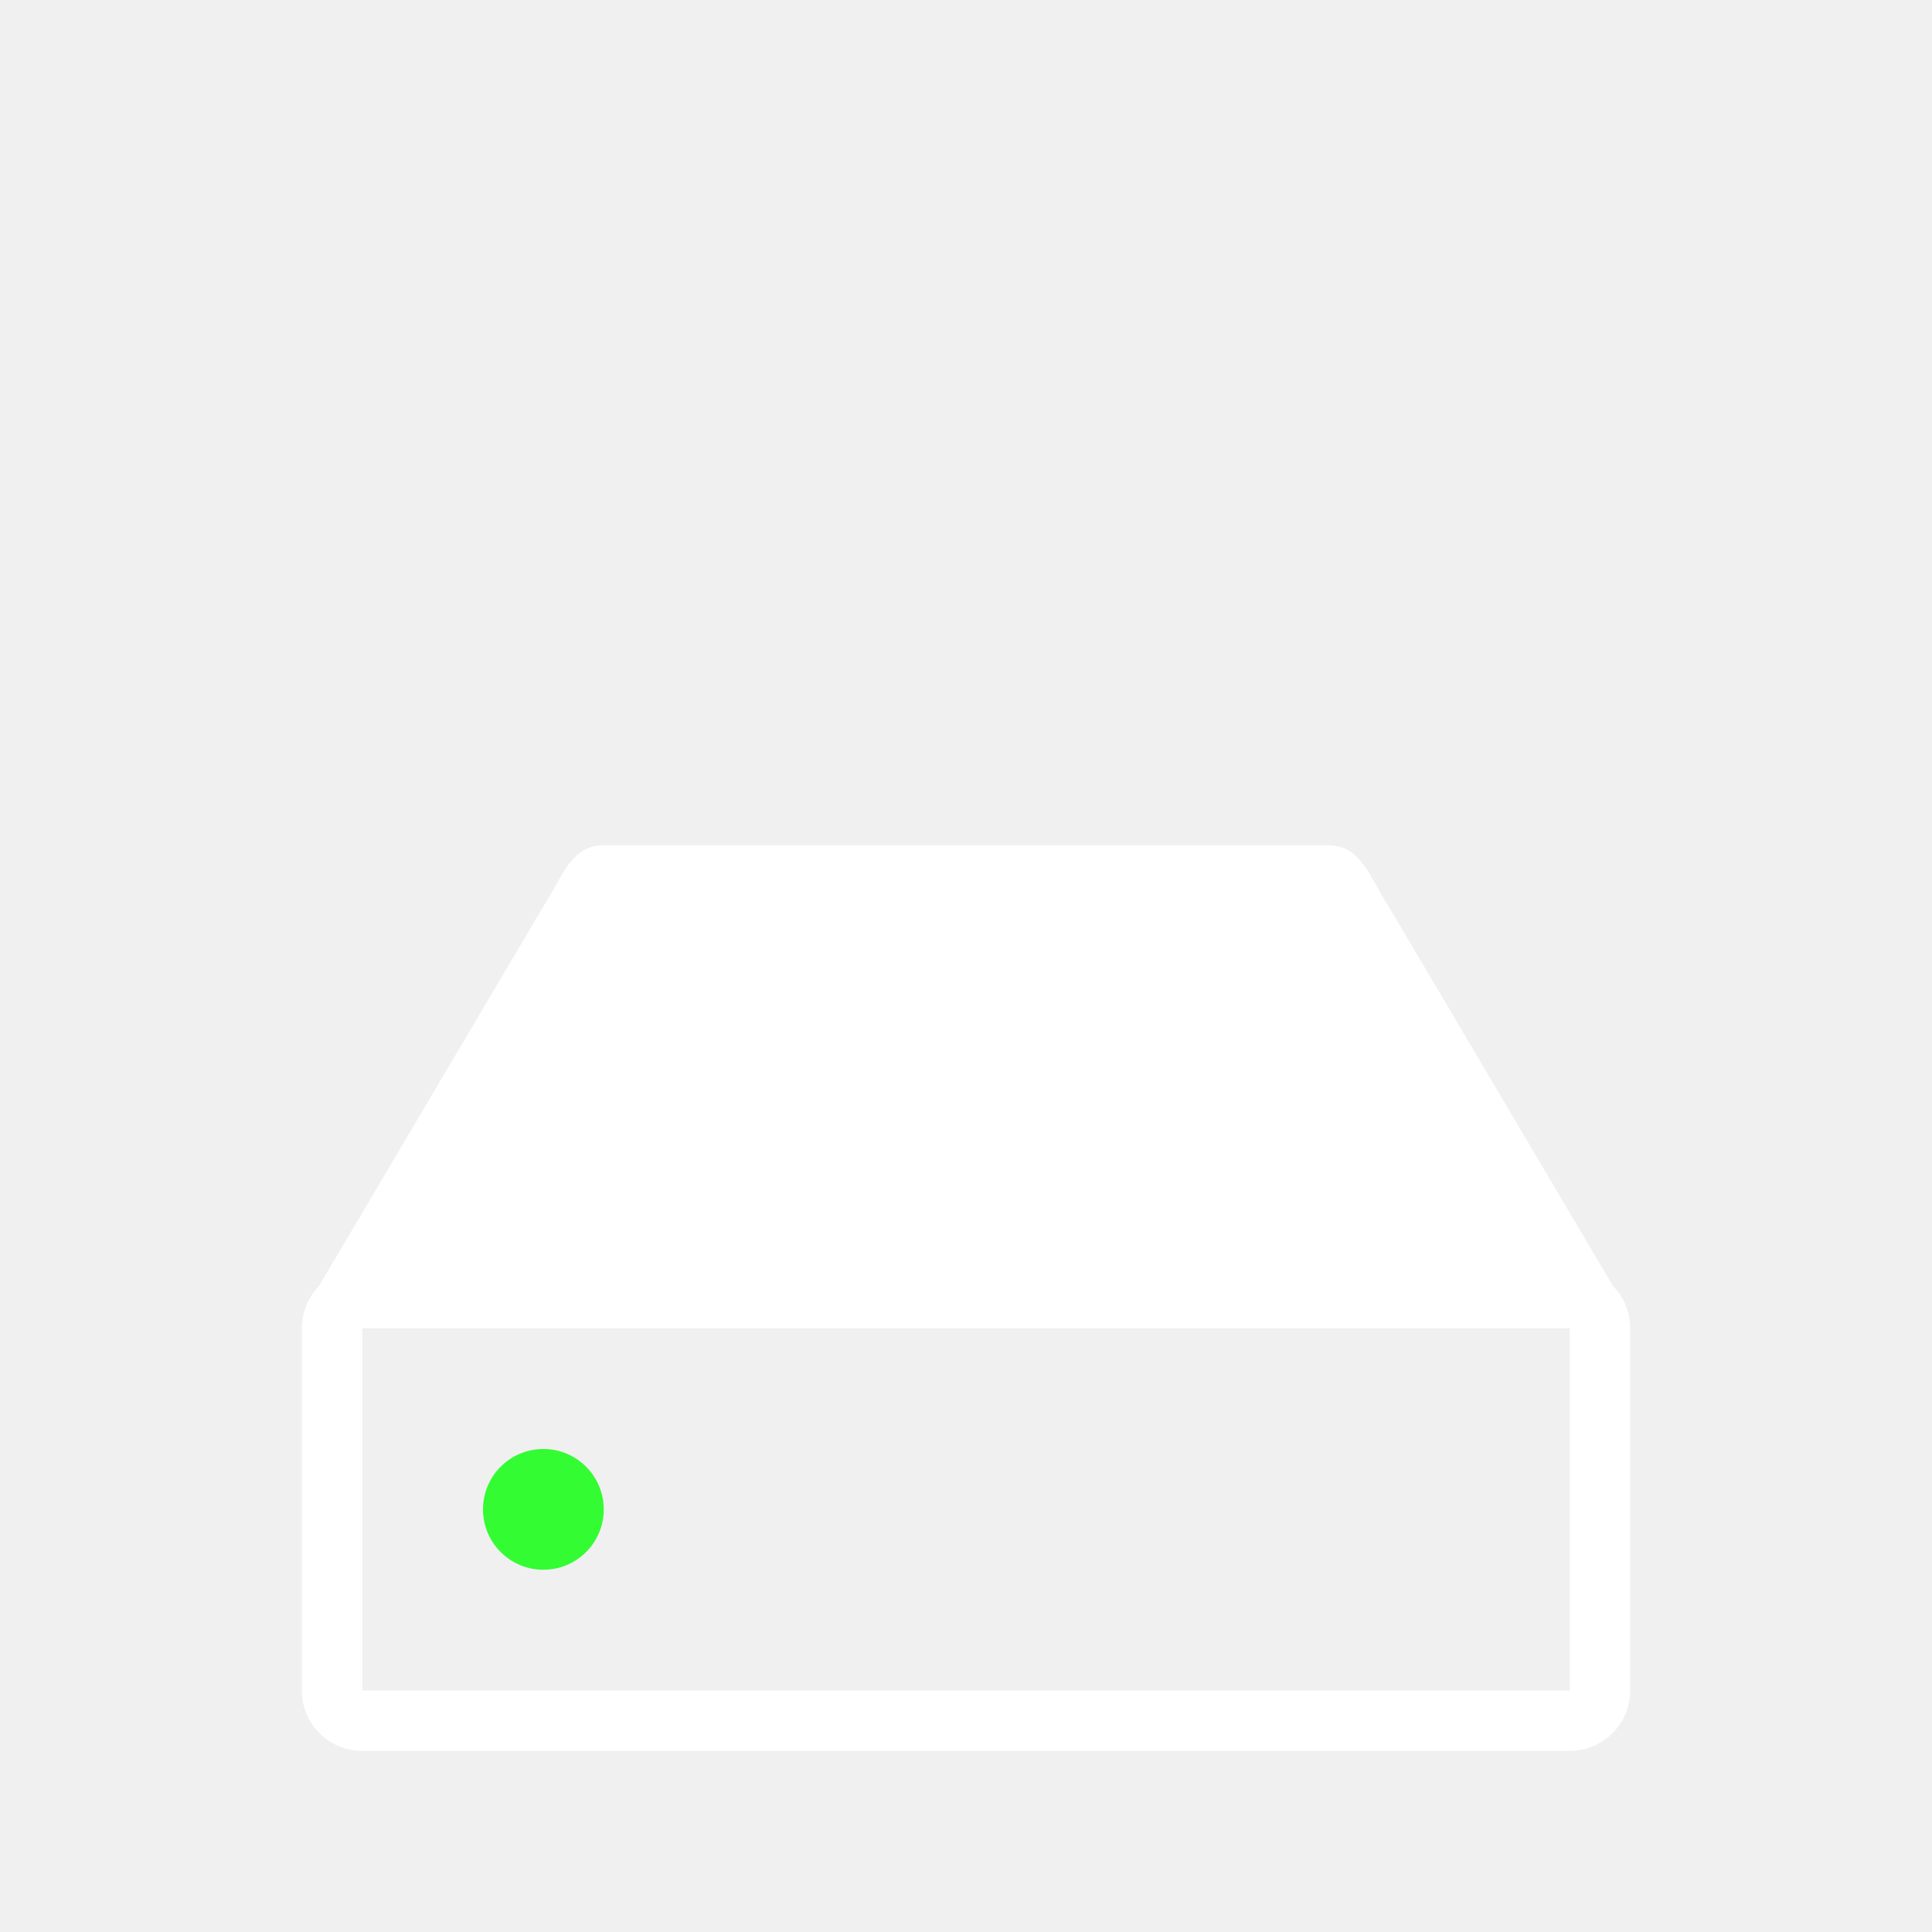
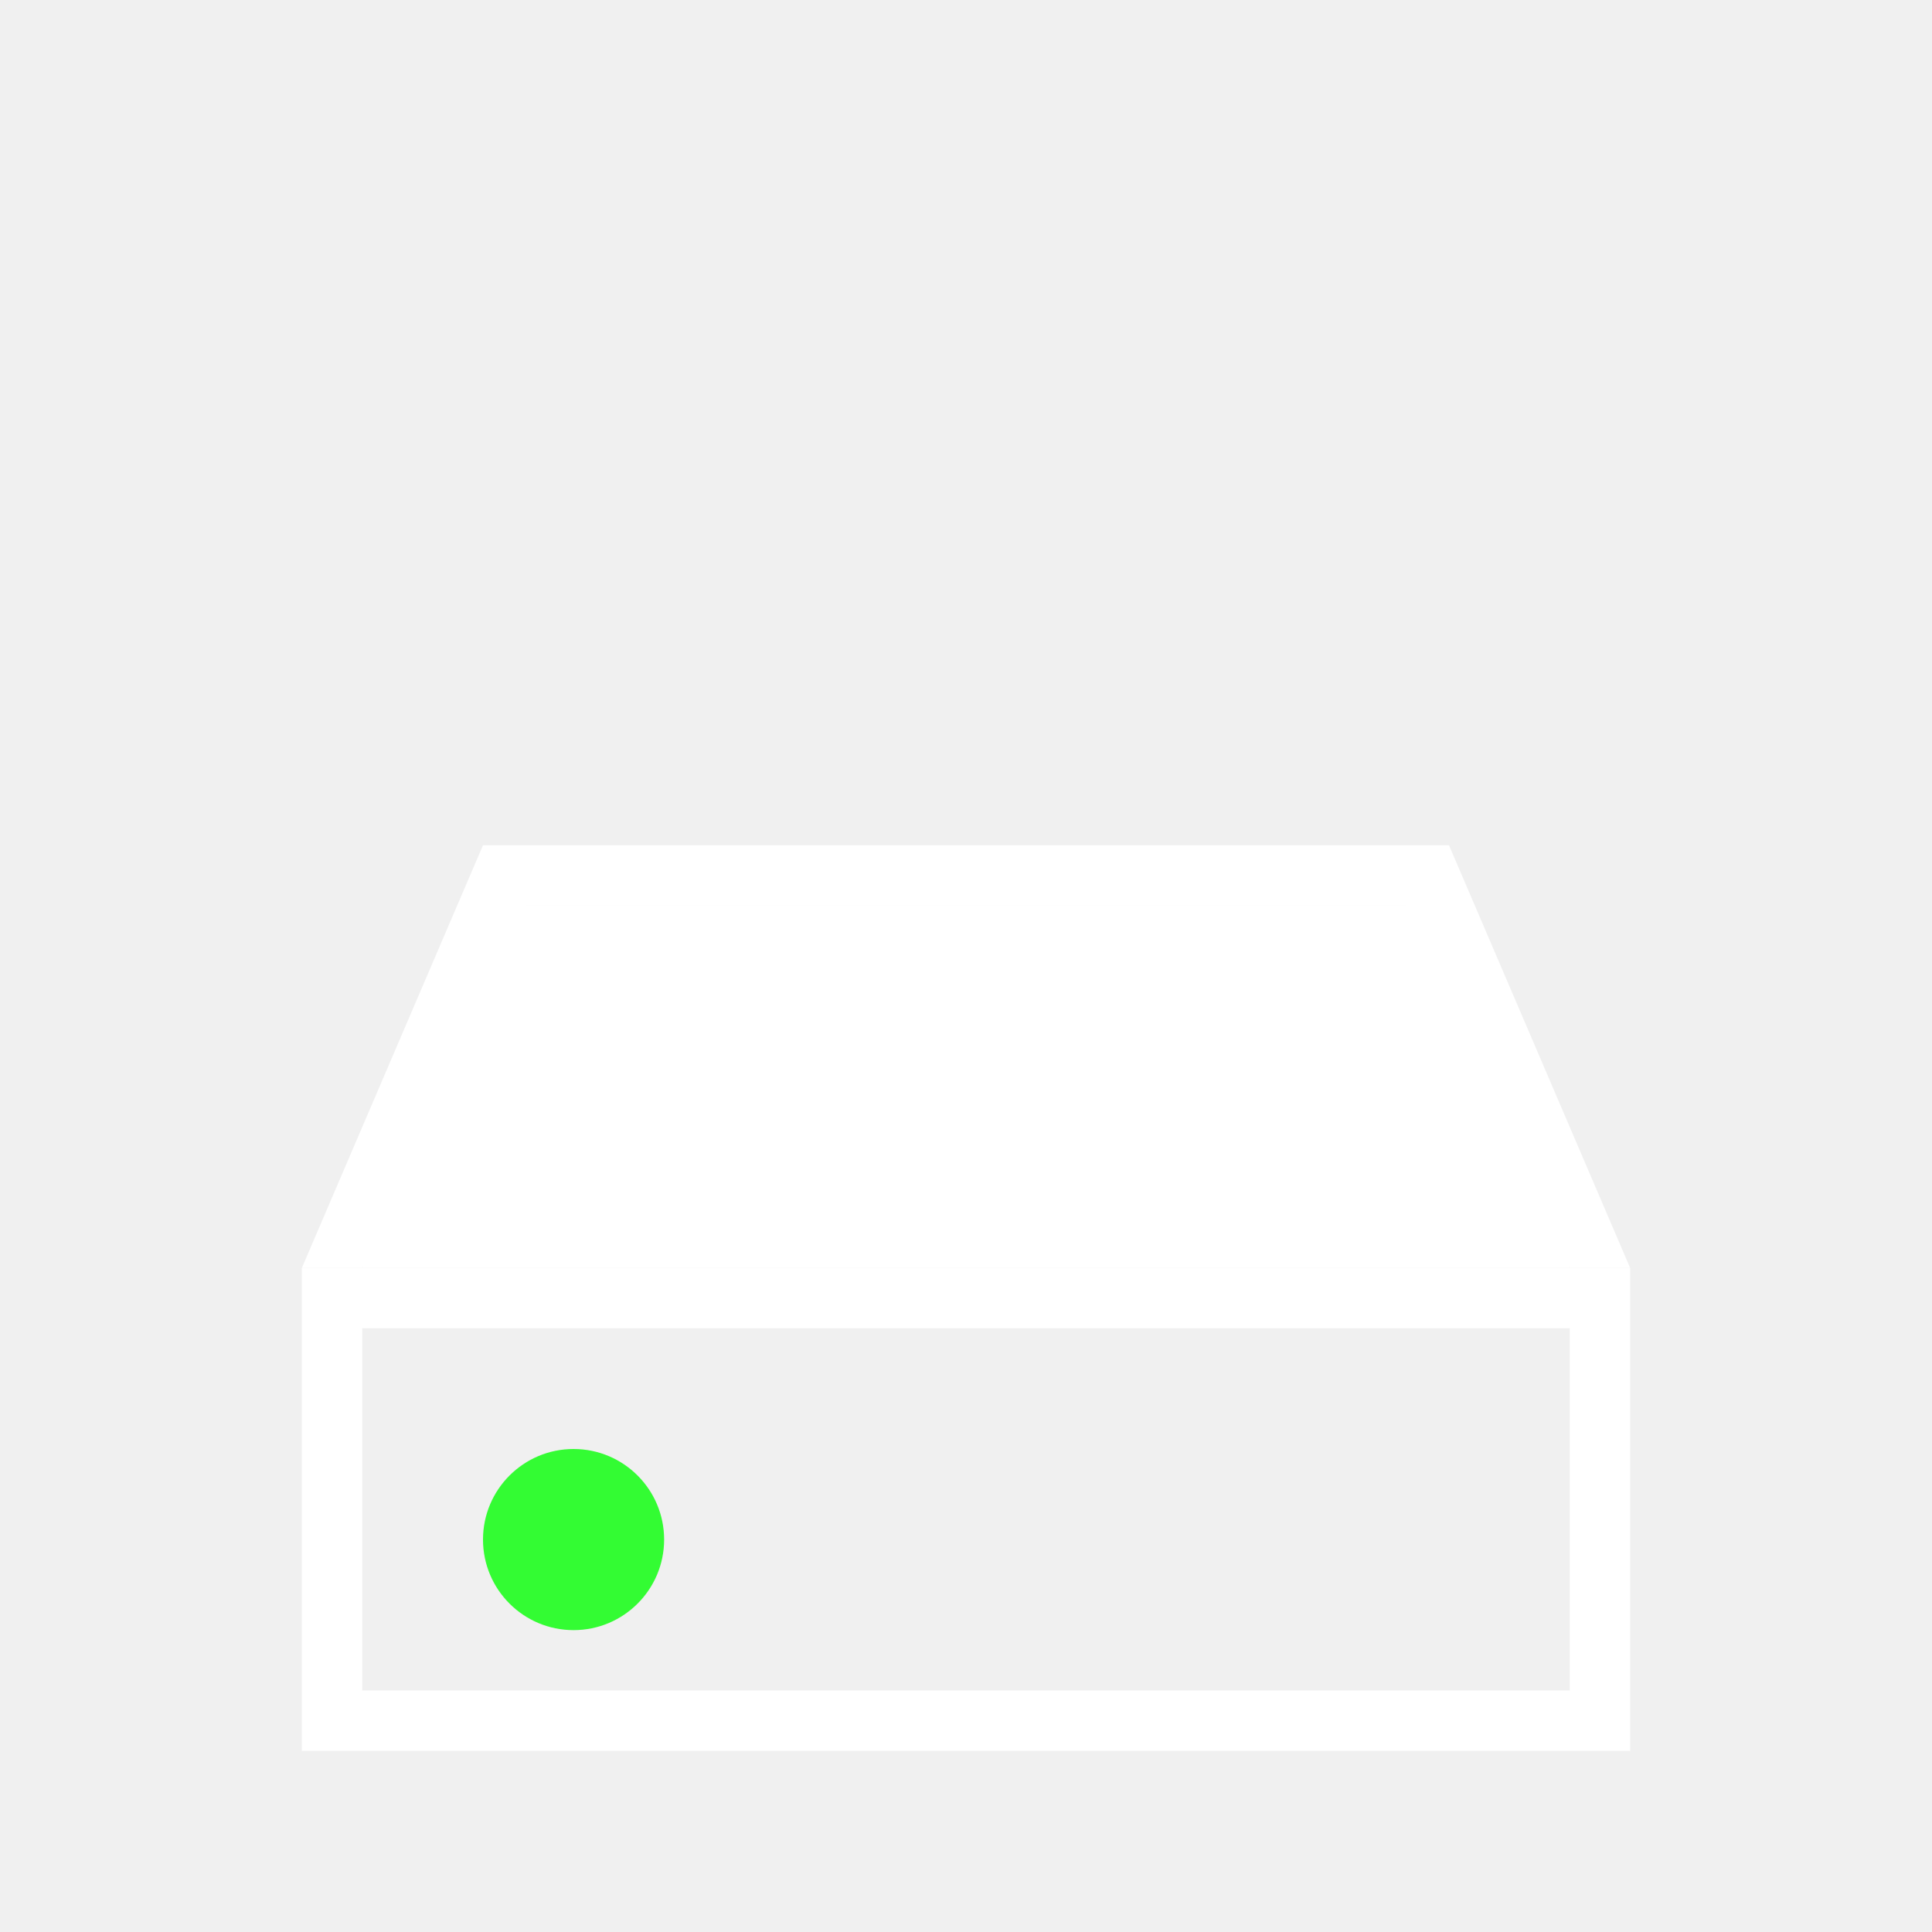
<svg xmlns="http://www.w3.org/2000/svg" width="32" height="32" version="1.1" id="svg21">
  <defs id="defs3">
    <style id="current-color-scheme" type="text/css">.ColorScheme-Text { color:#dedede; } .ColorScheme-Highlight { color:#5294e2; } .ColorScheme-ButtonBackground { color:#dedede; }</style>
  </defs>
  <rect class="ColorScheme-Text" x="-20.43" y="-19.39" width="16" height="16" ry="0" opacity="0" id="rect5" />
-   <g id="16-16-kdf" transform="translate(4)">
-     <path id="path17-3" d="m -42,16 v 16 h 16 V 16 Z" style="fill:none" />
-     <g id="g1897" transform="translate(16)">
-       <path id="path1660" style="fill:#ffffff;fill-opacity:1;stroke-width:0.05;stroke-linecap:round;stroke-linejoin:round" d="m -56,23 c -0.554,0 -1,0.446 -1,1 v 4 c 0,0.554 0.446,1 1,1 h 12 c 0.554,0 1,-0.446 1,-1 v -4 c 0,-0.554 -0.446,-1 -1,-1 z m 0,1 h 12 v 4 h -12 z" />
-       <circle style="opacity:0.8;fill:#04ff04;fill-opacity:1;stroke-width:0.1;stroke-linecap:round;stroke-linejoin:round" id="circle1664" cx="-53" cy="26" r="1" />
+   <g id="16-16-kdf">
+     <path id="path17" d="m -38,16 v 16 h 16 V 16 Z" style="fill:none" />
+     <circle style="opacity:0.8;fill:#04ff04;fill-opacity:1;stroke-width:0.05;stroke-linecap:round;stroke-linejoin:round" id="circle1664-3" cx="-34.5" cy="25.5" r="0.5" />
+     <path id="rect1197" style="opacity:1;fill:#ffffff;fill-opacity:1;fill-rule:evenodd;stroke-width:2;stroke-linecap:round;stroke-linejoin:round;paint-order:stroke fill markers" d="m -37,22 v 6 h 14 v -6 z m 1,1 h 12 v 4 h -12 z" />
+   </g>
+   <g id="kdf">
+     <rect y="7.8146977e-06" x="7.6293945e-06" height="32" width="32" id="rect4151-6" style="opacity:0.2;fill:none;fill-opacity:1;stroke:none" />
+     <g id="g3278" transform="translate(-30)">
+       <path id="path2072" style="fill:#ffffff;fill-opacity:1;fill-rule:evenodd;stroke-width:2;stroke-linecap:round;stroke-linejoin:round;paint-order:stroke fill markers" d="m 35,21 v 8 h 22 v -8 z m 1,1 h 20 v 6 H 36 Z" />
+       <path id="path2074" style="fill:#ffffff;fill-opacity:1;fill-rule:evenodd;stroke-width:2;stroke-linecap:round;stroke-linejoin:round;paint-order:stroke fill markers" d="m 38,14 -3,7 h 1 l 2.707,-6 H 43 45 53.293 L 56,21 h 1 l -3,-7 h -9 -2 z" />
+       <circle style="fill:#04ff04;fill-opacity:0.8;fill-rule:evenodd;stroke-width:6;stroke-linecap:round;stroke-linejoin:round;paint-order:stroke fill markers" id="circle2076" cx="39.5" cy="25.5" r="1.5" />
    </g>
-   </g>
-   <g id="kdf" transform="translate(5,36)">
-     <rect y="-36" x="-5" height="32" width="32" id="rect4151" style="opacity:0.2;fill:none;fill-opacity:1;stroke:none" />
-     <g id="g1887" transform="translate(-29)">
-       <path id="rect890" style="fill:#ffffff;fill-opacity:1;stroke-width:0.05;stroke-linecap:round;stroke-linejoin:round" d="m 30,-15 c -0.554,0 -1,0.446 -1,1 v 6 c 0,0.554 0.446,1 1,1 h 20 c 0.554,0 1,-0.446 1,-1 v -6 c 0,-0.554 -0.446,-1 -1,-1 z m 0,1 h 20 v 6 H 30 Z" />
-       <path id="rect2527" style="color:#000000;fill:#ffffff;stroke-width:0.074;stroke-linecap:round;stroke-linejoin:round;-inkscape-stroke:none" d="m 34,-22 c -0.549,0 -0.688,0.539 -0.992,1 l -3.965,6.708 H 50.957 L 46.992,-21 C 46.688,-21.461 46.549,-22 46,-22 Z" />
-       <circle style="opacity:0.8;fill:#04ff04;fill-opacity:1;stroke-width:0.1;stroke-linecap:round;stroke-linejoin:round" id="path4724" cx="33" cy="-11" r="1" />
-     </g>
+     <path style="fill:#ffffff;fill-opacity:1;stroke:none;stroke-width:1px;stroke-linecap:butt;stroke-linejoin:miter;stroke-opacity:1" d="M 7.707,15 6,21 h 20 l -1.707,-6 z" id="path4320" />
  </g>
  <g id="22-22-kdf">
-     <rect style="opacity:0.001;fill:#ffffff;fill-opacity:1;stroke:none;stroke-width:0.1;stroke-miterlimit:4;stroke-dasharray:none;stroke-opacity:1" id="rect846-3" width="22" height="22" x="-22" y="10" ry="0" />
-     <g id="g1320-6" transform="translate(43)">
-       <path id="rect890-3-7" style="fill:#ffffff;fill-opacity:1;stroke-width:0.05;stroke-linecap:round;stroke-linejoin:round" d="m -62,22 c -0.554,0 -1,0.446 -1,1 v 5 c 0,0.554 0.446,1 1,1 h 16 c 0.554,0 1,-0.446 1,-1 v -5 c 0,-0.554 -0.446,-1 -1,-1 z m 0,1 h 16 v 5 h -16 z" />
-       <path id="rect2527-6-5" style="color:#000000;fill:#ffffff;stroke-width:0.095;stroke-linecap:round;stroke-linejoin:round;-inkscape-stroke:none" d="m -58.898,18.042 c -0.706,0 -1.178,0.693 -1.57,1.286 L -63,22.651 h 18 l -2.539,-3.322 c -0.392,-0.593 -0.839,-1.286 -1.545,-1.286 z" />
-       <circle style="opacity:0.8;fill:#04ff04;fill-opacity:1;stroke-width:0.1;stroke-linecap:round;stroke-linejoin:round" id="path4724-7-3" cx="-59" cy="25.5" r="1" />
-     </g>
+     <rect style="opacity:0.001;fill:#ffffff;fill-opacity:1;stroke:none;stroke-width:0.1;stroke-miterlimit:4;stroke-dasharray:none;stroke-opacity:1" id="rect846-6" width="22" height="22" x="-22" y="10" ry="0" />
+     <path id="rect1039" style="fill:#ffffff;fill-opacity:1;fill-rule:evenodd;stroke-width:2;stroke-linecap:round;stroke-linejoin:round;paint-order:stroke fill markers" d="m -19,22 v 7 h 16 v -7 z m 1,1 h 14 v 5 h -14 z" />
+     <path id="path1143" style="fill:#ffffff;fill-opacity:1;fill-rule:evenodd;stroke-width:2;stroke-linecap:round;stroke-linejoin:round;paint-order:stroke fill markers" d="m -17,17 -2,5 h 1.354 l 1.354,-4 H -12 h 2 4.293 l 1.354,4 H -3 l -2,-5 h -5 -2 z" />
+     <circle style="fill:#04ff04;fill-opacity:0.8;fill-rule:evenodd;stroke-width:4;stroke-linecap:round;stroke-linejoin:round;paint-order:stroke fill markers" id="circle3365" cx="-16" cy="26" r="1" />
+     <path style="fill:#ffffff;fill-opacity:1;stroke:none;stroke-width:1px;stroke-linecap:butt;stroke-linejoin:miter;stroke-opacity:1" d="M -17.646,22 H -4.354 L -5.707,18 H -16.293 Z" id="path4972" />
  </g>
</svg>
